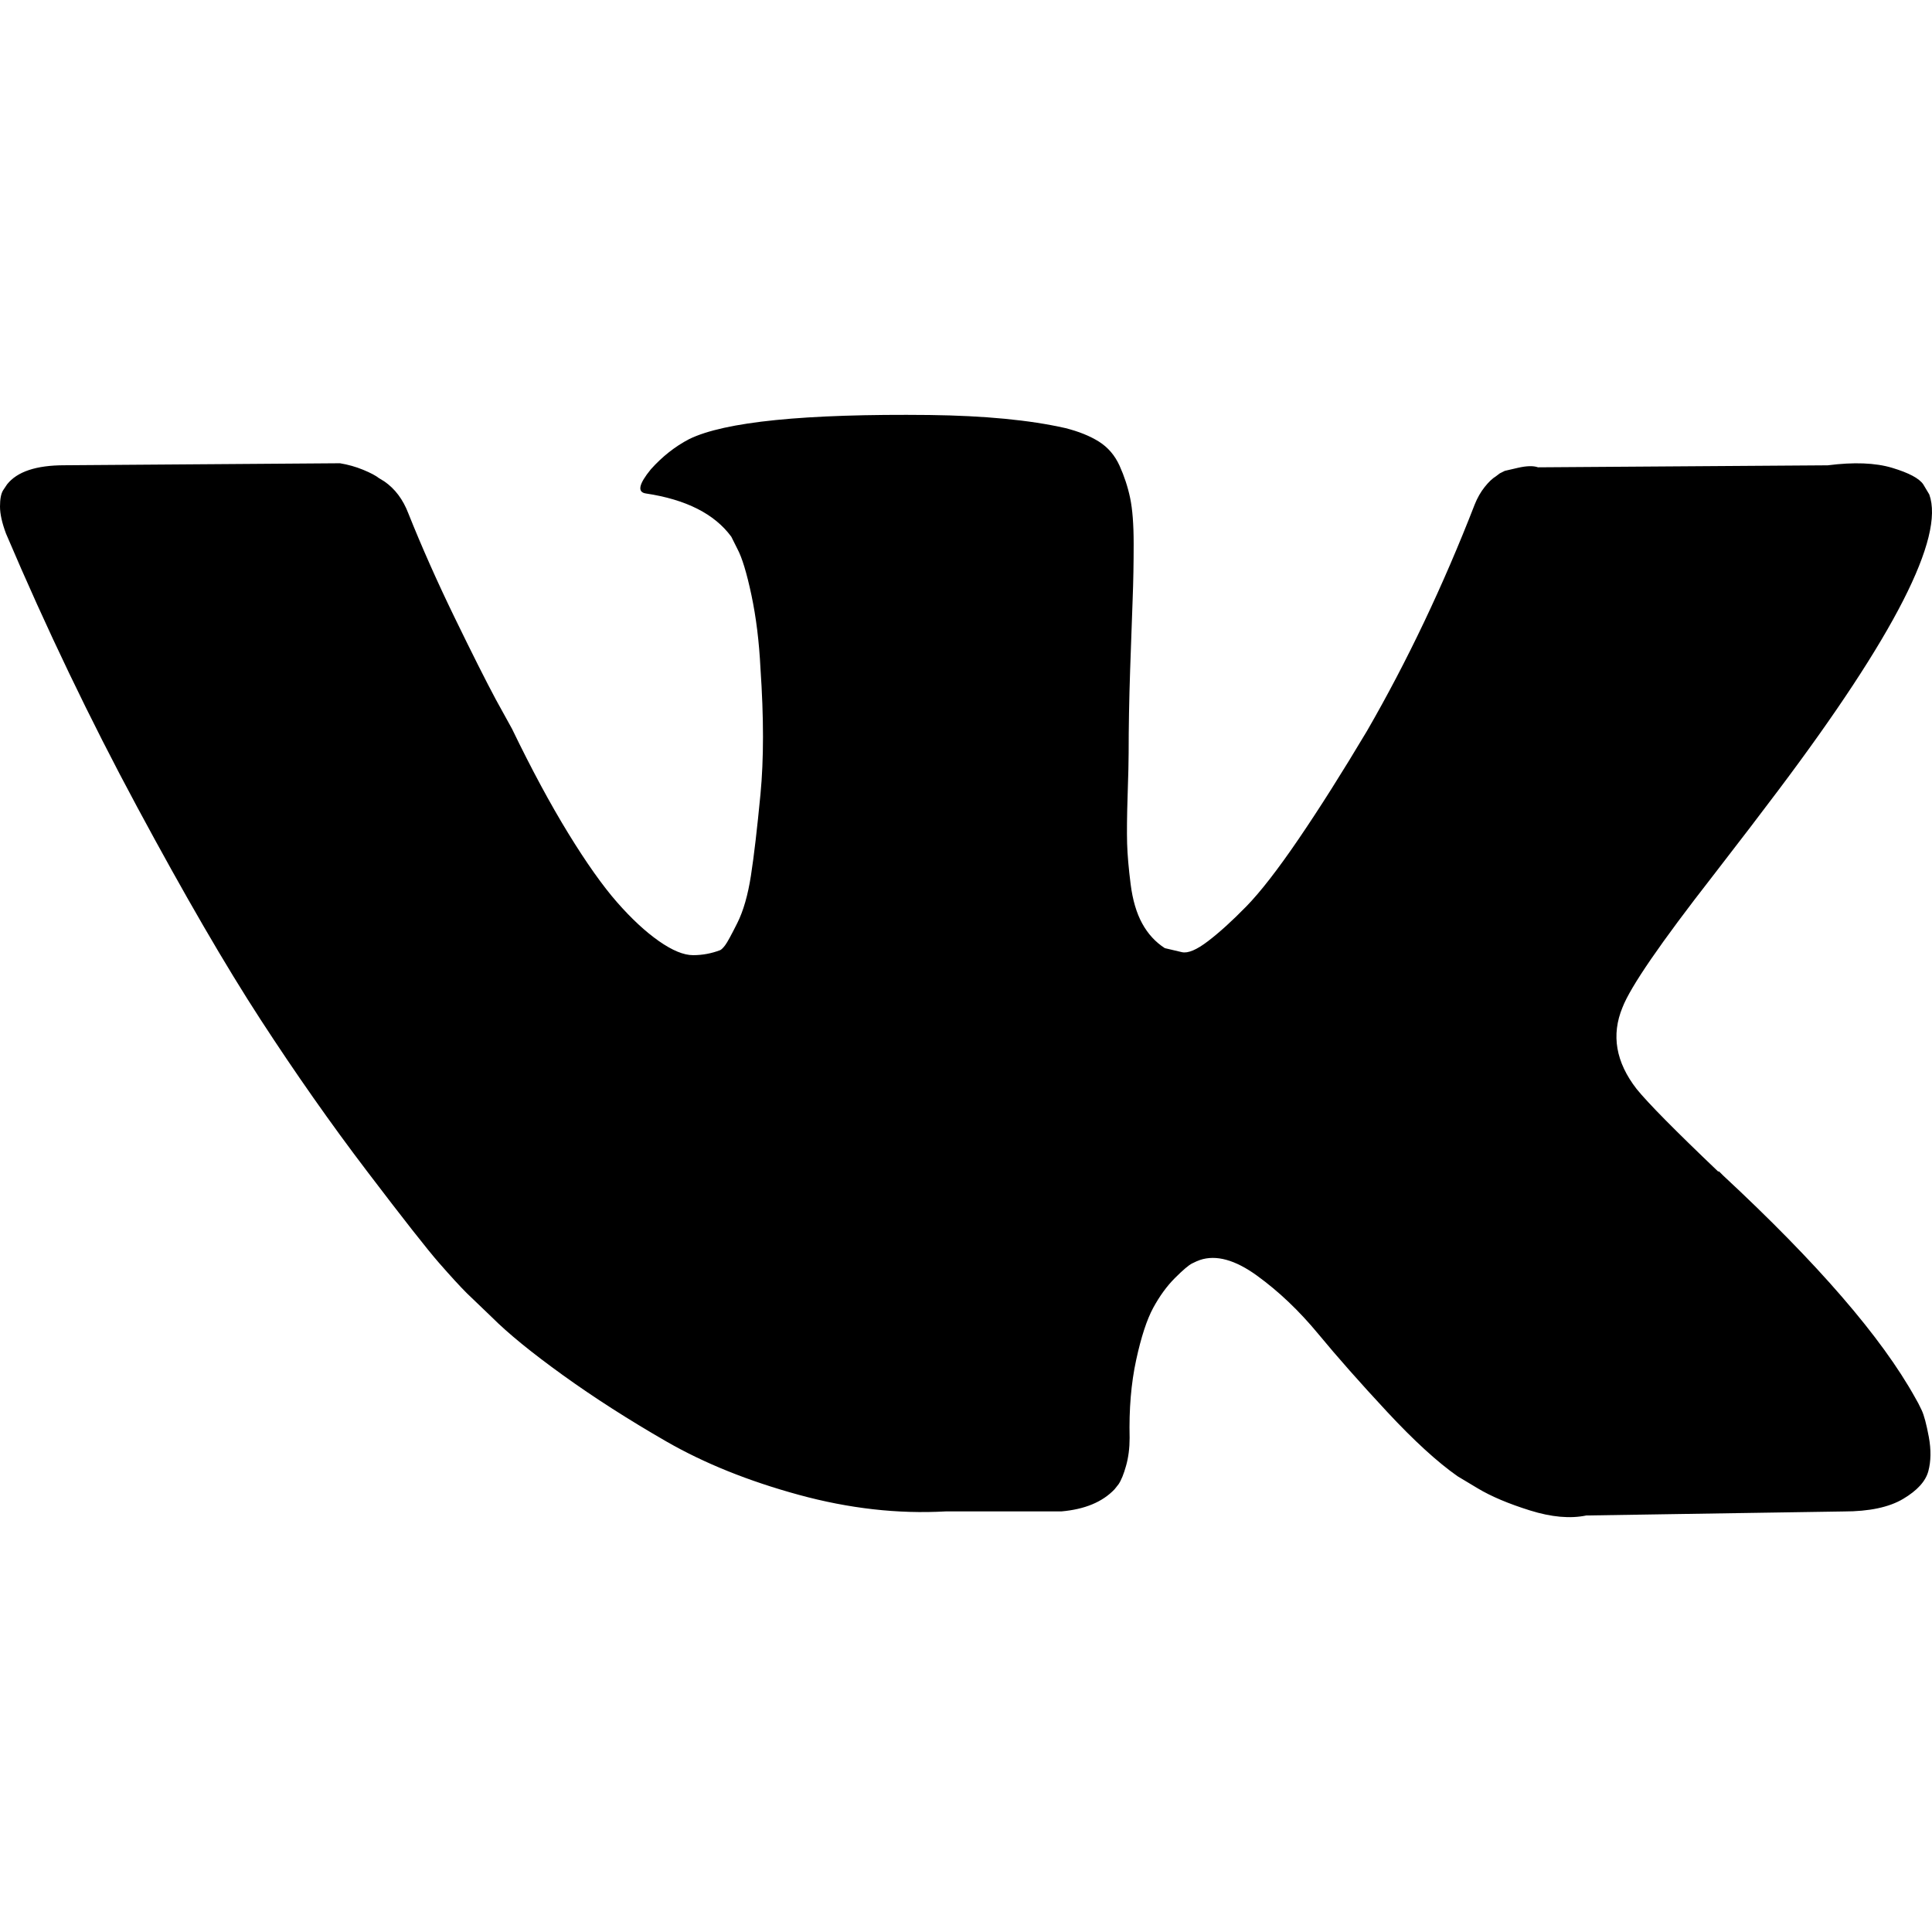
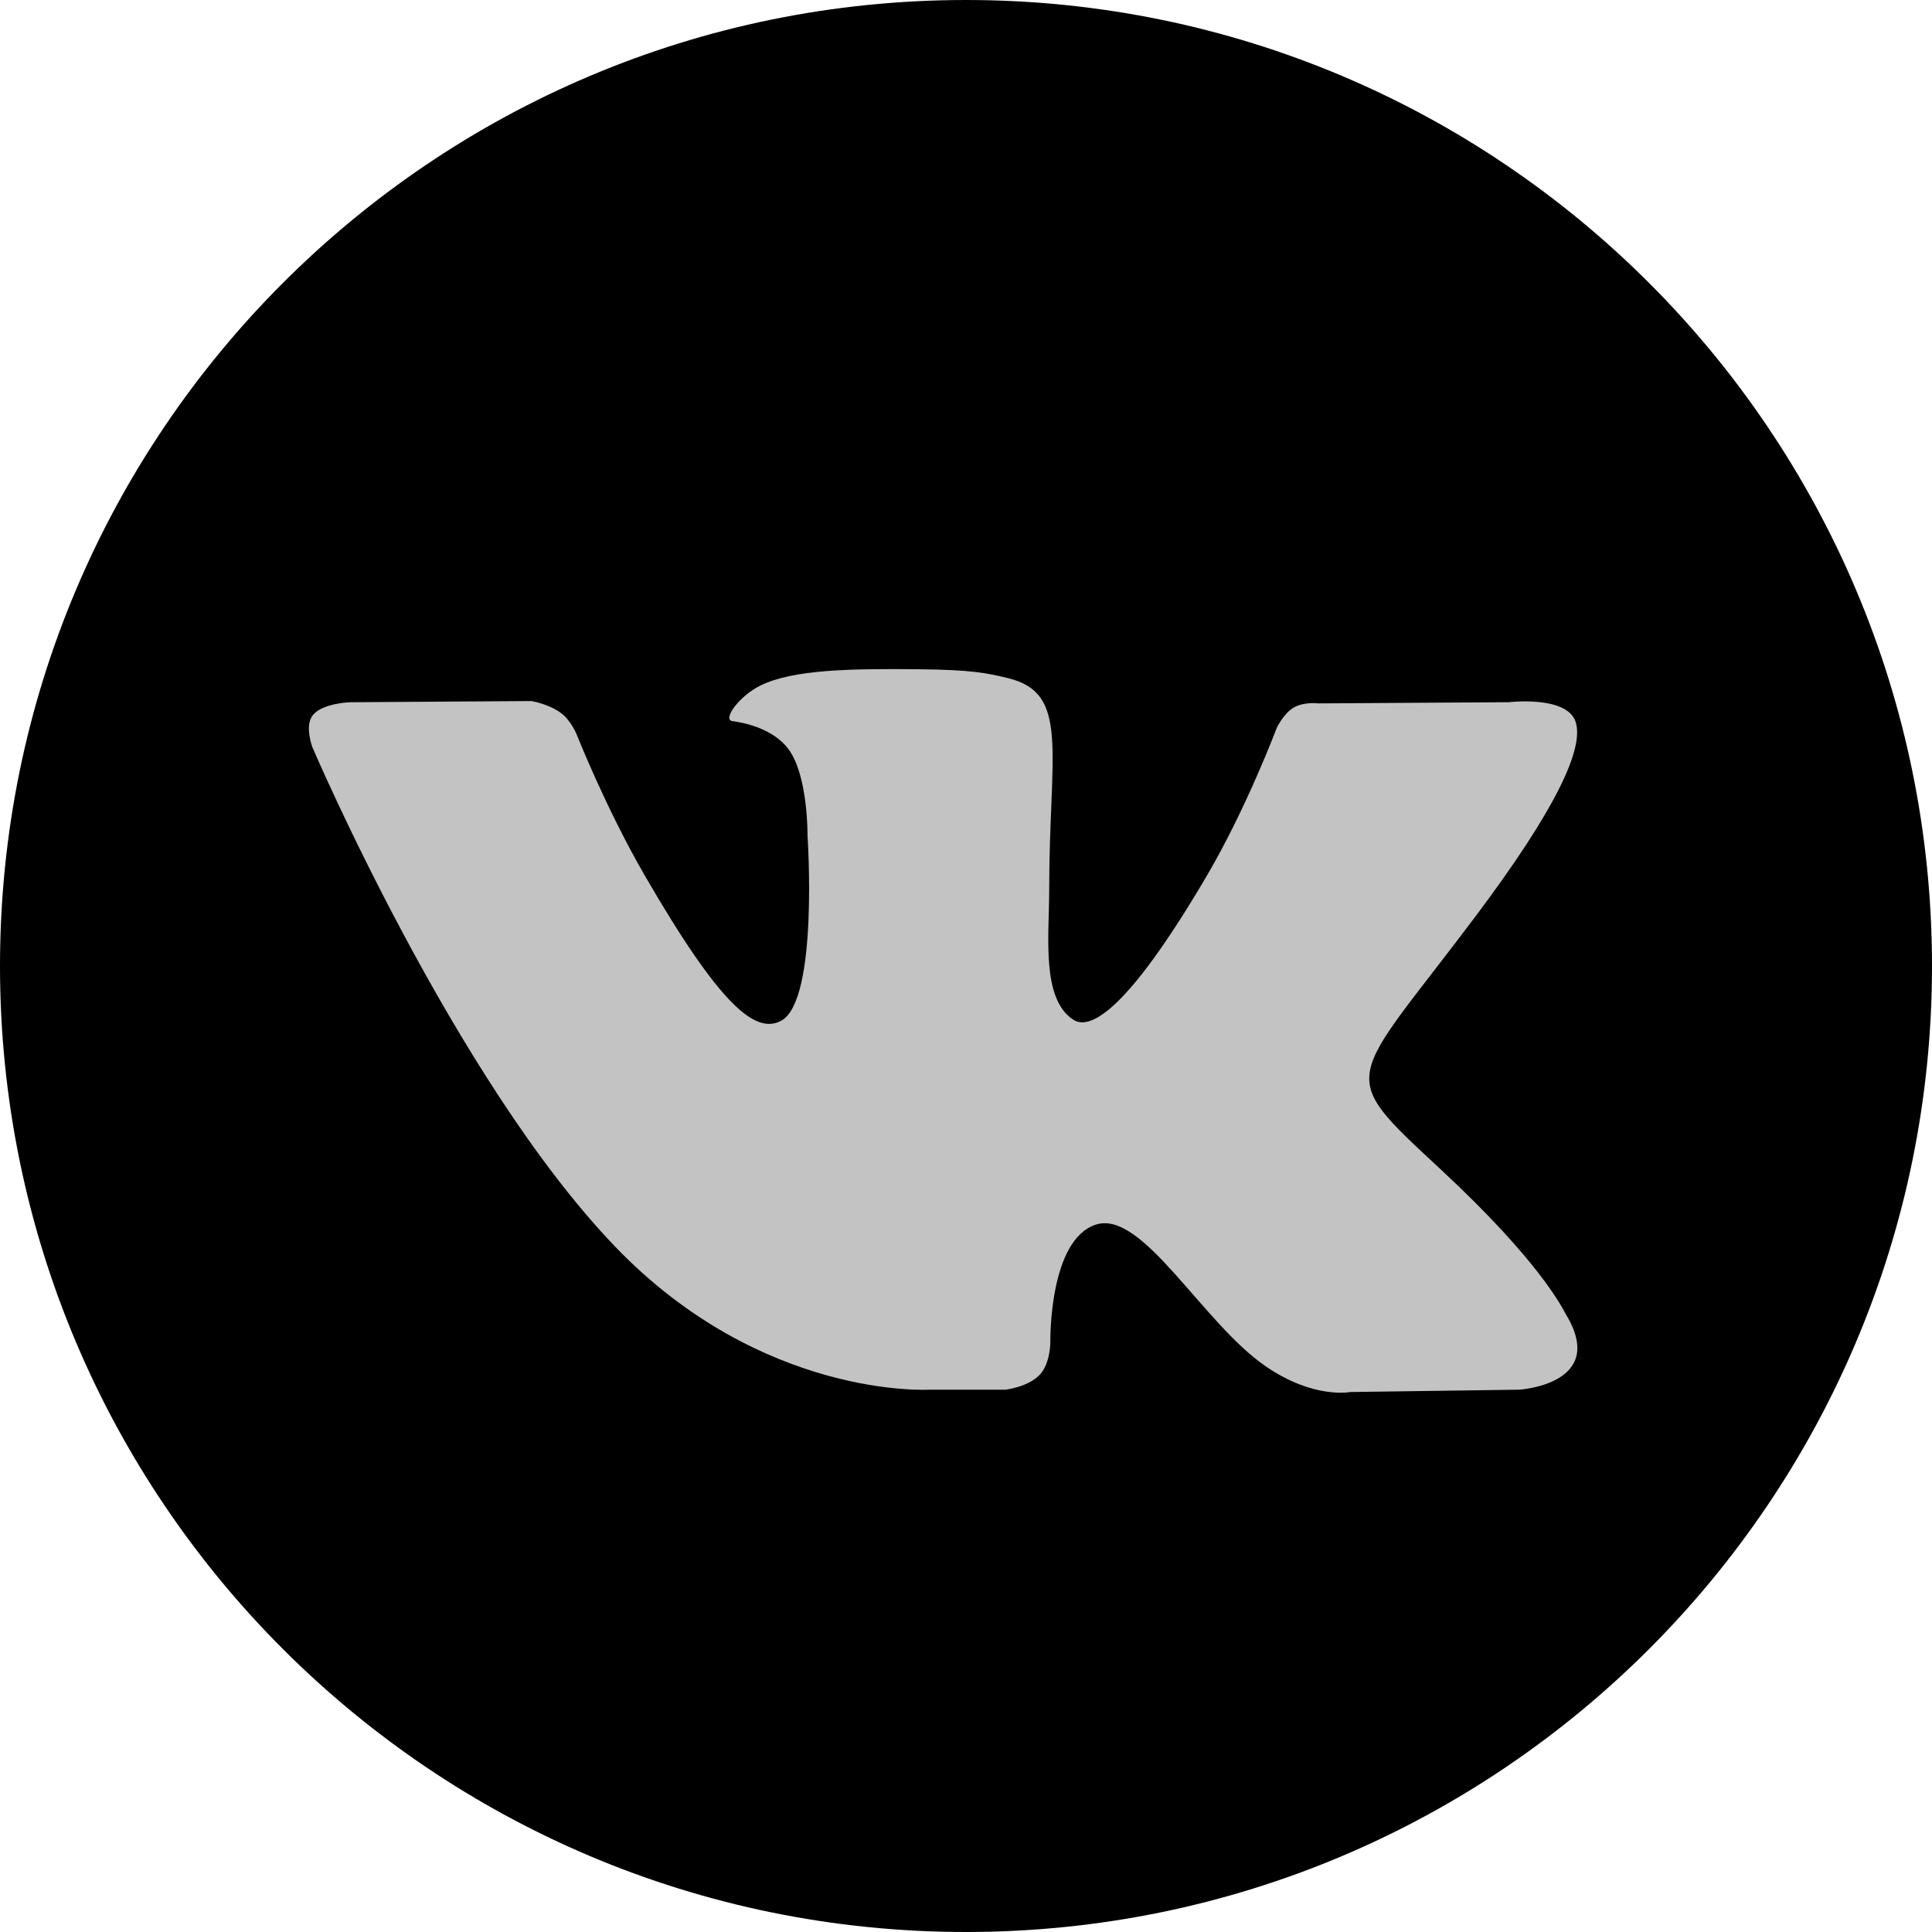
- <svg xmlns="http://www.w3.org/2000/svg" version="1.1" id="Capa_1" x="0px" y="0px" width="548.358px" height="548.358px" viewBox="0 0 548.358 548.358" style="enable-background:new 0 0 548.358 548.358;" xml:space="preserve">
+ <svg xmlns="http://www.w3.org/2000/svg" version="1.1" id="Capa_1" x="0px" y="0px" viewBox="0 0 112.196 112.196" style="enable-background:new 0 0 112.196 112.196;" xml:space="preserve">
  <g>
-     <path d="M545.451,400.298c-0.664-1.431-1.283-2.618-1.858-3.569c-9.514-17.135-27.695-38.167-54.532-63.102l-0.567-0.571   l-0.284-0.28l-0.287-0.287h-0.288c-12.18-11.611-19.893-19.418-23.123-23.415c-5.91-7.614-7.234-15.321-4.004-23.13   c2.282-5.9,10.854-18.36,25.696-37.397c7.807-10.089,13.99-18.175,18.556-24.267c32.931-43.78,47.208-71.756,42.828-83.939   l-1.701-2.847c-1.143-1.714-4.093-3.282-8.846-4.712c-4.764-1.427-10.853-1.663-18.278-0.712l-82.224,0.568   c-1.332-0.472-3.234-0.428-5.712,0.144c-2.475,0.572-3.713,0.859-3.713,0.859l-1.431,0.715l-1.136,0.859   c-0.952,0.568-1.999,1.567-3.142,2.995c-1.137,1.423-2.088,3.093-2.848,4.996c-8.952,23.031-19.13,44.444-30.553,64.238   c-7.043,11.803-13.511,22.032-19.418,30.693c-5.899,8.658-10.848,15.037-14.842,19.126c-4,4.093-7.61,7.372-10.852,9.849   c-3.237,2.478-5.708,3.525-7.419,3.142c-1.715-0.383-3.33-0.763-4.859-1.143c-2.663-1.714-4.805-4.045-6.42-6.995   c-1.622-2.95-2.714-6.663-3.285-11.136c-0.568-4.476-0.904-8.326-1-11.563c-0.089-3.233-0.048-7.806,0.145-13.706   c0.198-5.903,0.287-9.897,0.287-11.991c0-7.234,0.141-15.085,0.424-23.555c0.288-8.47,0.521-15.181,0.716-20.125   c0.194-4.949,0.284-10.185,0.284-15.705s-0.336-9.849-1-12.991c-0.656-3.138-1.663-6.184-2.99-9.137   c-1.335-2.95-3.289-5.232-5.853-6.852c-2.569-1.618-5.763-2.902-9.564-3.856c-10.089-2.283-22.936-3.518-38.547-3.71   c-35.401-0.38-58.148,1.906-68.236,6.855c-3.997,2.091-7.614,4.948-10.848,8.562c-3.427,4.189-3.905,6.475-1.431,6.851   c11.422,1.711,19.508,5.804,24.267,12.275l1.715,3.429c1.334,2.474,2.666,6.854,3.999,13.134c1.331,6.28,2.19,13.227,2.568,20.837   c0.95,13.897,0.95,25.793,0,35.689c-0.953,9.9-1.853,17.607-2.712,23.127c-0.859,5.52-2.143,9.993-3.855,13.418   c-1.715,3.426-2.856,5.52-3.428,6.28c-0.571,0.76-1.047,1.239-1.425,1.427c-2.474,0.948-5.047,1.431-7.71,1.431   c-2.667,0-5.901-1.334-9.707-4c-3.805-2.666-7.754-6.328-11.847-10.992c-4.093-4.665-8.709-11.184-13.85-19.558   c-5.137-8.374-10.467-18.271-15.987-29.691l-4.567-8.282c-2.855-5.328-6.755-13.086-11.704-23.267   c-4.952-10.185-9.329-20.037-13.134-29.554c-1.521-3.997-3.806-7.04-6.851-9.134l-1.429-0.859c-0.95-0.76-2.475-1.567-4.567-2.427   c-2.095-0.859-4.281-1.475-6.567-1.854l-78.229,0.568c-7.994,0-13.418,1.811-16.274,5.428l-1.143,1.711   C0.288,140.146,0,141.668,0,143.763c0,2.094,0.571,4.664,1.714,7.707c11.42,26.84,23.839,52.725,37.257,77.659   c13.418,24.934,25.078,45.019,34.973,60.237c9.897,15.229,19.985,29.602,30.264,43.112c10.279,13.515,17.083,22.176,20.412,25.981   c3.333,3.812,5.951,6.662,7.854,8.565l7.139,6.851c4.568,4.569,11.276,10.041,20.127,16.416   c8.853,6.379,18.654,12.659,29.408,18.85c10.756,6.181,23.269,11.225,37.546,15.126c14.275,3.905,28.169,5.472,41.684,4.716h32.834   c6.659-0.575,11.704-2.669,15.133-6.283l1.136-1.431c0.764-1.136,1.479-2.901,2.139-5.276c0.668-2.379,1-5,1-7.851   c-0.195-8.183,0.428-15.558,1.852-22.124c1.423-6.564,3.045-11.513,4.859-14.846c1.813-3.33,3.859-6.14,6.136-8.418   c2.282-2.283,3.908-3.666,4.862-4.142c0.948-0.479,1.705-0.804,2.276-0.999c4.568-1.522,9.944-0.048,16.136,4.429   c6.187,4.473,11.99,9.996,17.418,16.56c5.425,6.57,11.943,13.941,19.555,22.124c7.617,8.186,14.277,14.271,19.985,18.274   l5.708,3.426c3.812,2.286,8.761,4.38,14.853,6.283c6.081,1.902,11.409,2.378,15.984,1.427l73.087-1.14   c7.229,0,12.854-1.197,16.844-3.572c3.998-2.379,6.373-5,7.139-7.851c0.764-2.854,0.805-6.092,0.145-9.712   C546.782,404.25,546.115,401.725,545.451,400.298z" />
+     <g>
+       <circle id="XMLID_11_" cx="56.098" cy="56.098" r="56.098" />
+     </g>
+     <path style="fill-rule:evenodd;clip-rule:evenodd; fill:#c3c3c3;" d="M53.979,80.702h4.403c0,0,1.33-0.146,2.009-0.878     c0.625-0.672,0.605-1.934,0.605-1.934s-0.086-5.908,2.656-6.778c2.703-0.857,6.174,5.71,9.853,8.235     c2.782,1.911,4.896,1.492,4.896,1.492l9.837-0.137c0,0,5.146-0.317,2.706-4.363c-0.2-0.331-1.421-2.993-7.314-8.463     c-6.168-5.725-5.342-4.799,2.088-14.702c4.525-6.031,6.334-9.713,5.769-11.29c-0.539-1.502-3.867-1.105-3.867-1.105l-11.076,0.069     c0,0-0.821-0.112-1.43,0.252c-0.595,0.357-0.978,1.189-0.978,1.189s-1.753,4.667-4.091,8.636c-4.932,8.375-6.904,8.817-7.71,8.297     c-1.875-1.212-1.407-4.869-1.407-7.467c0-8.116,1.231-11.5-2.397-12.376c-1.204-0.291-2.09-0.483-5.169-0.514     c-3.952-0.041-7.297,0.012-9.191,0.94c-1.26,0.617-2.232,1.992-1.64,2.071c0.732,0.098,2.39,0.447,3.269,1.644     c1.135,1.544,1.095,5.012,1.095,5.012s0.652,9.554-1.523,10.741c-1.493,0.814-3.541-0.848-7.938-8.446     c-2.253-3.892-3.954-8.194-3.954-8.194s-0.328-0.804-0.913-1.234c-0.71-0.521-1.702-0.687-1.702-0.687l-10.525,0.069     c0,0-1.58,0.044-2.16,0.731c-0.516,0.611-0.041,1.875-0.041,1.875s8.24,19.278,17.57,28.993     C44.264,81.287,53.979,80.702,53.979,80.702L53.979,80.702z" />
  </g>
</svg>
